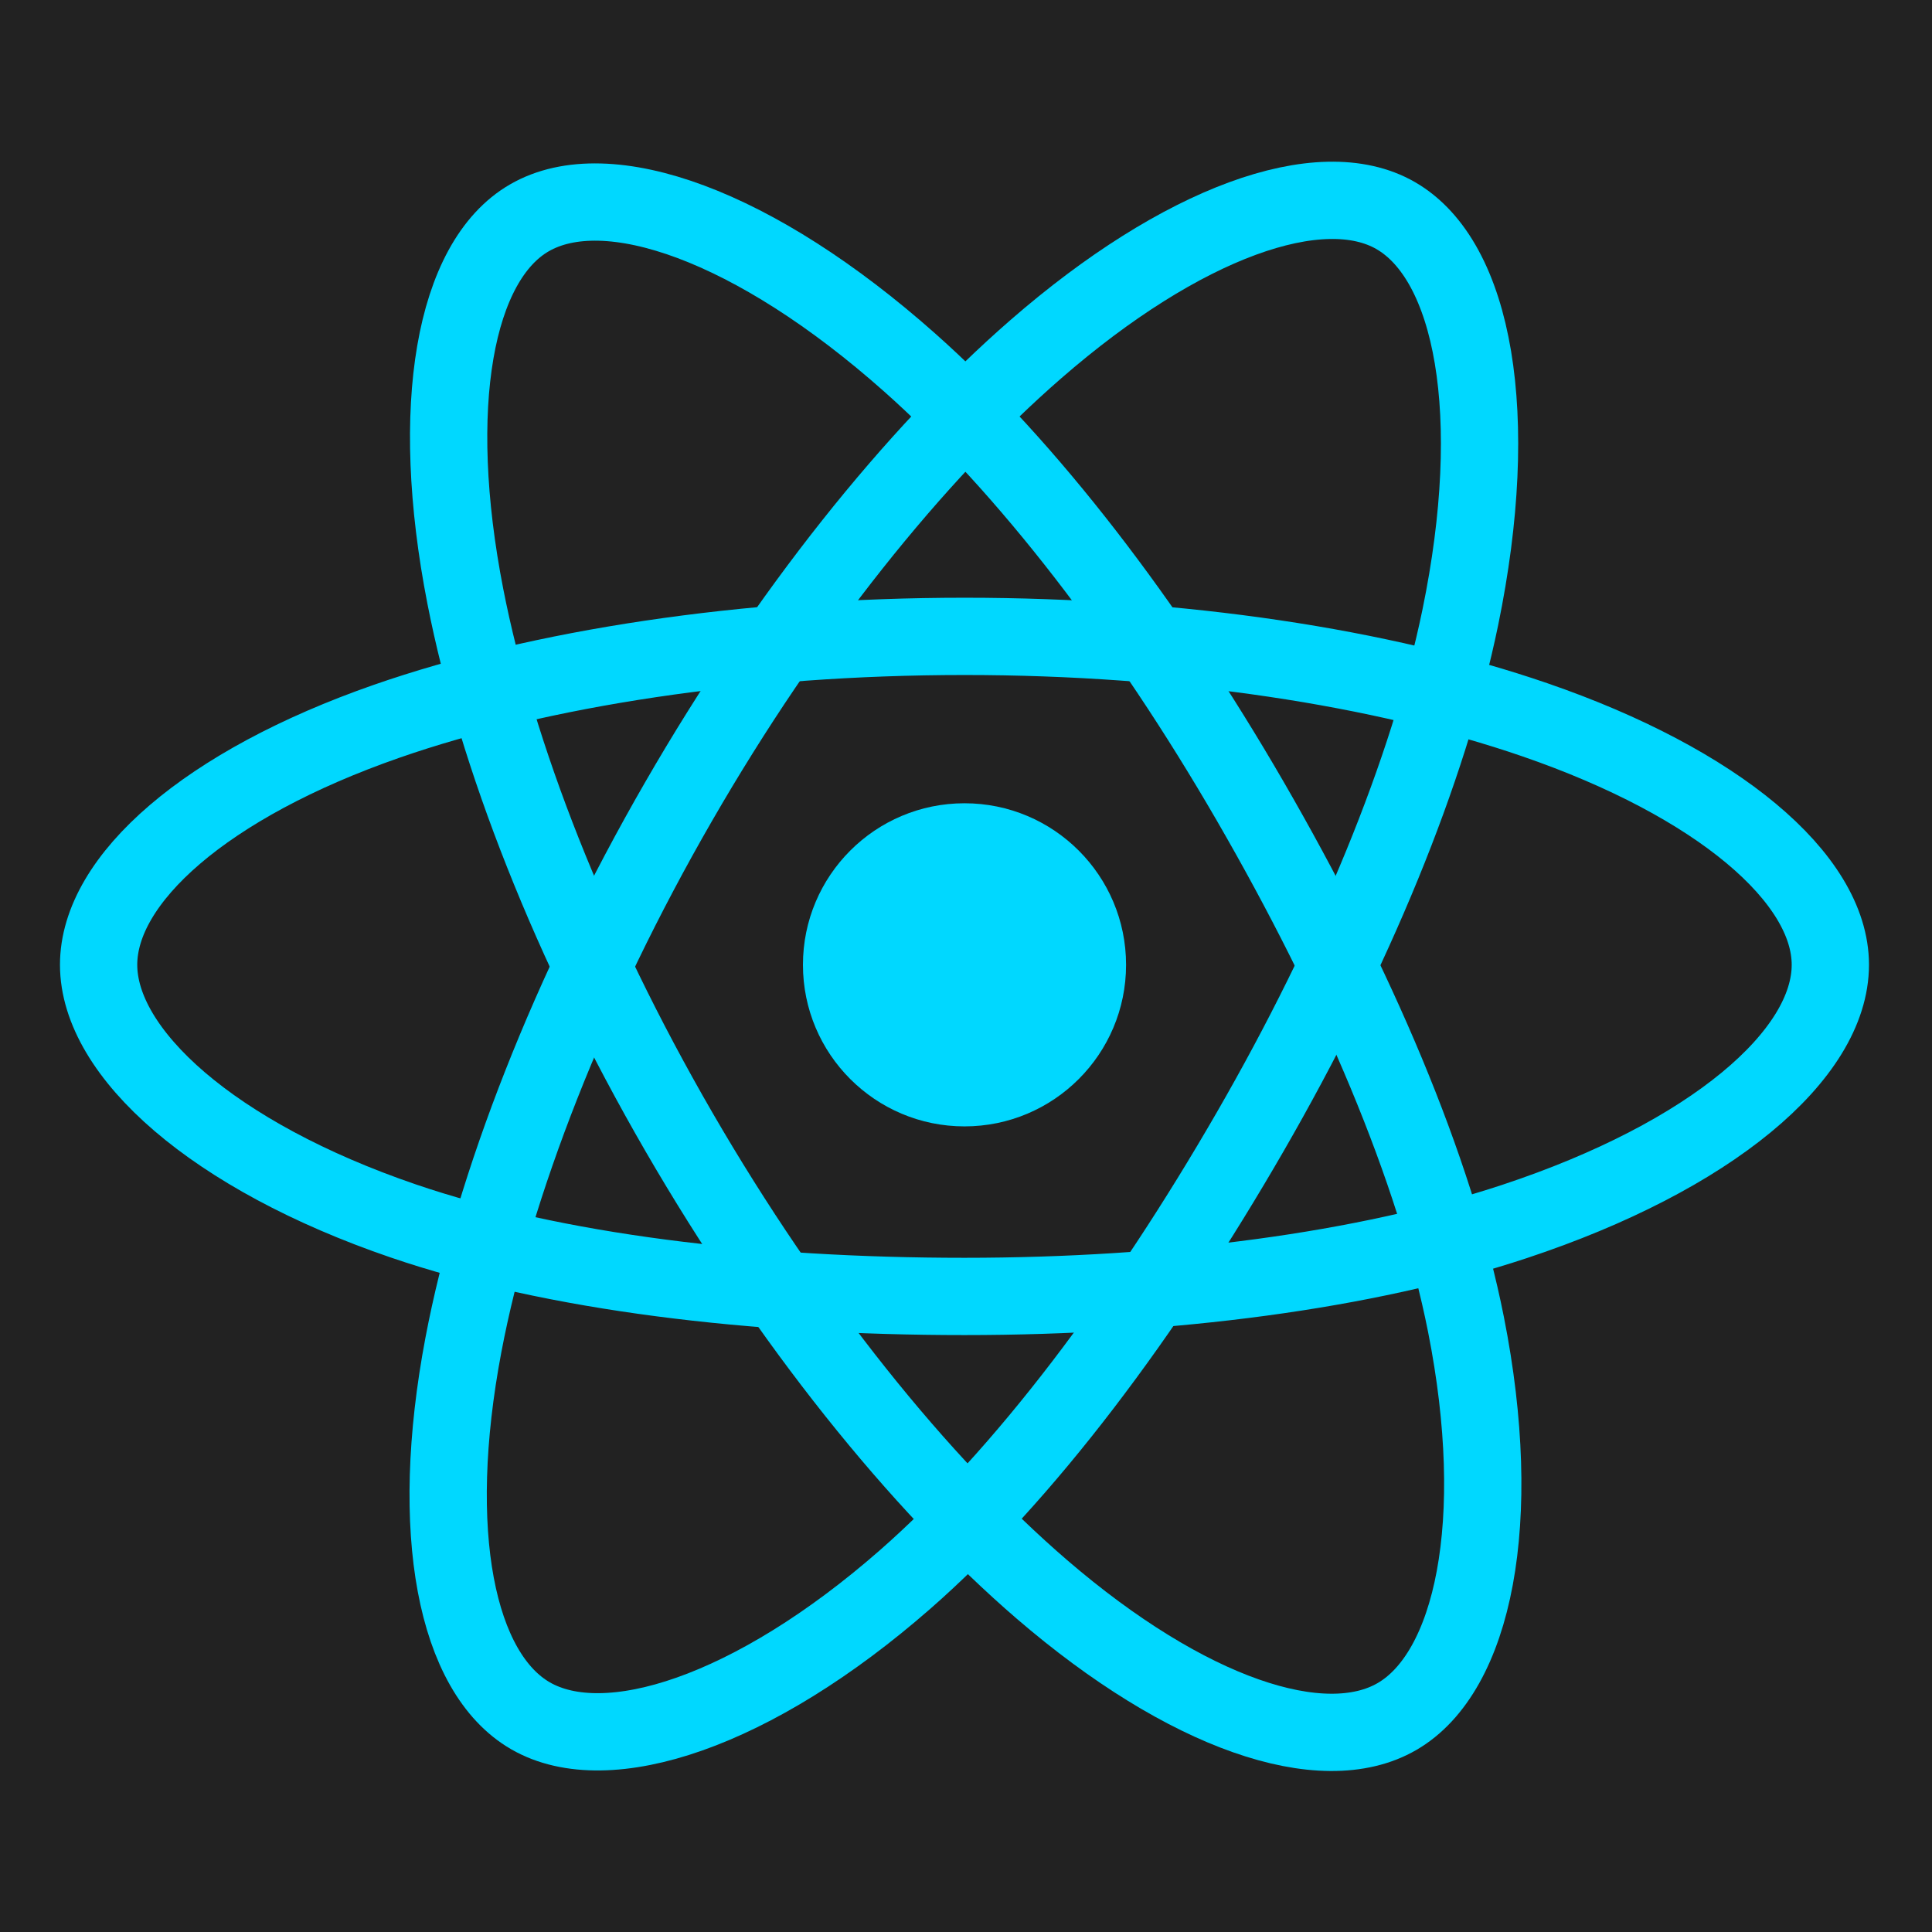
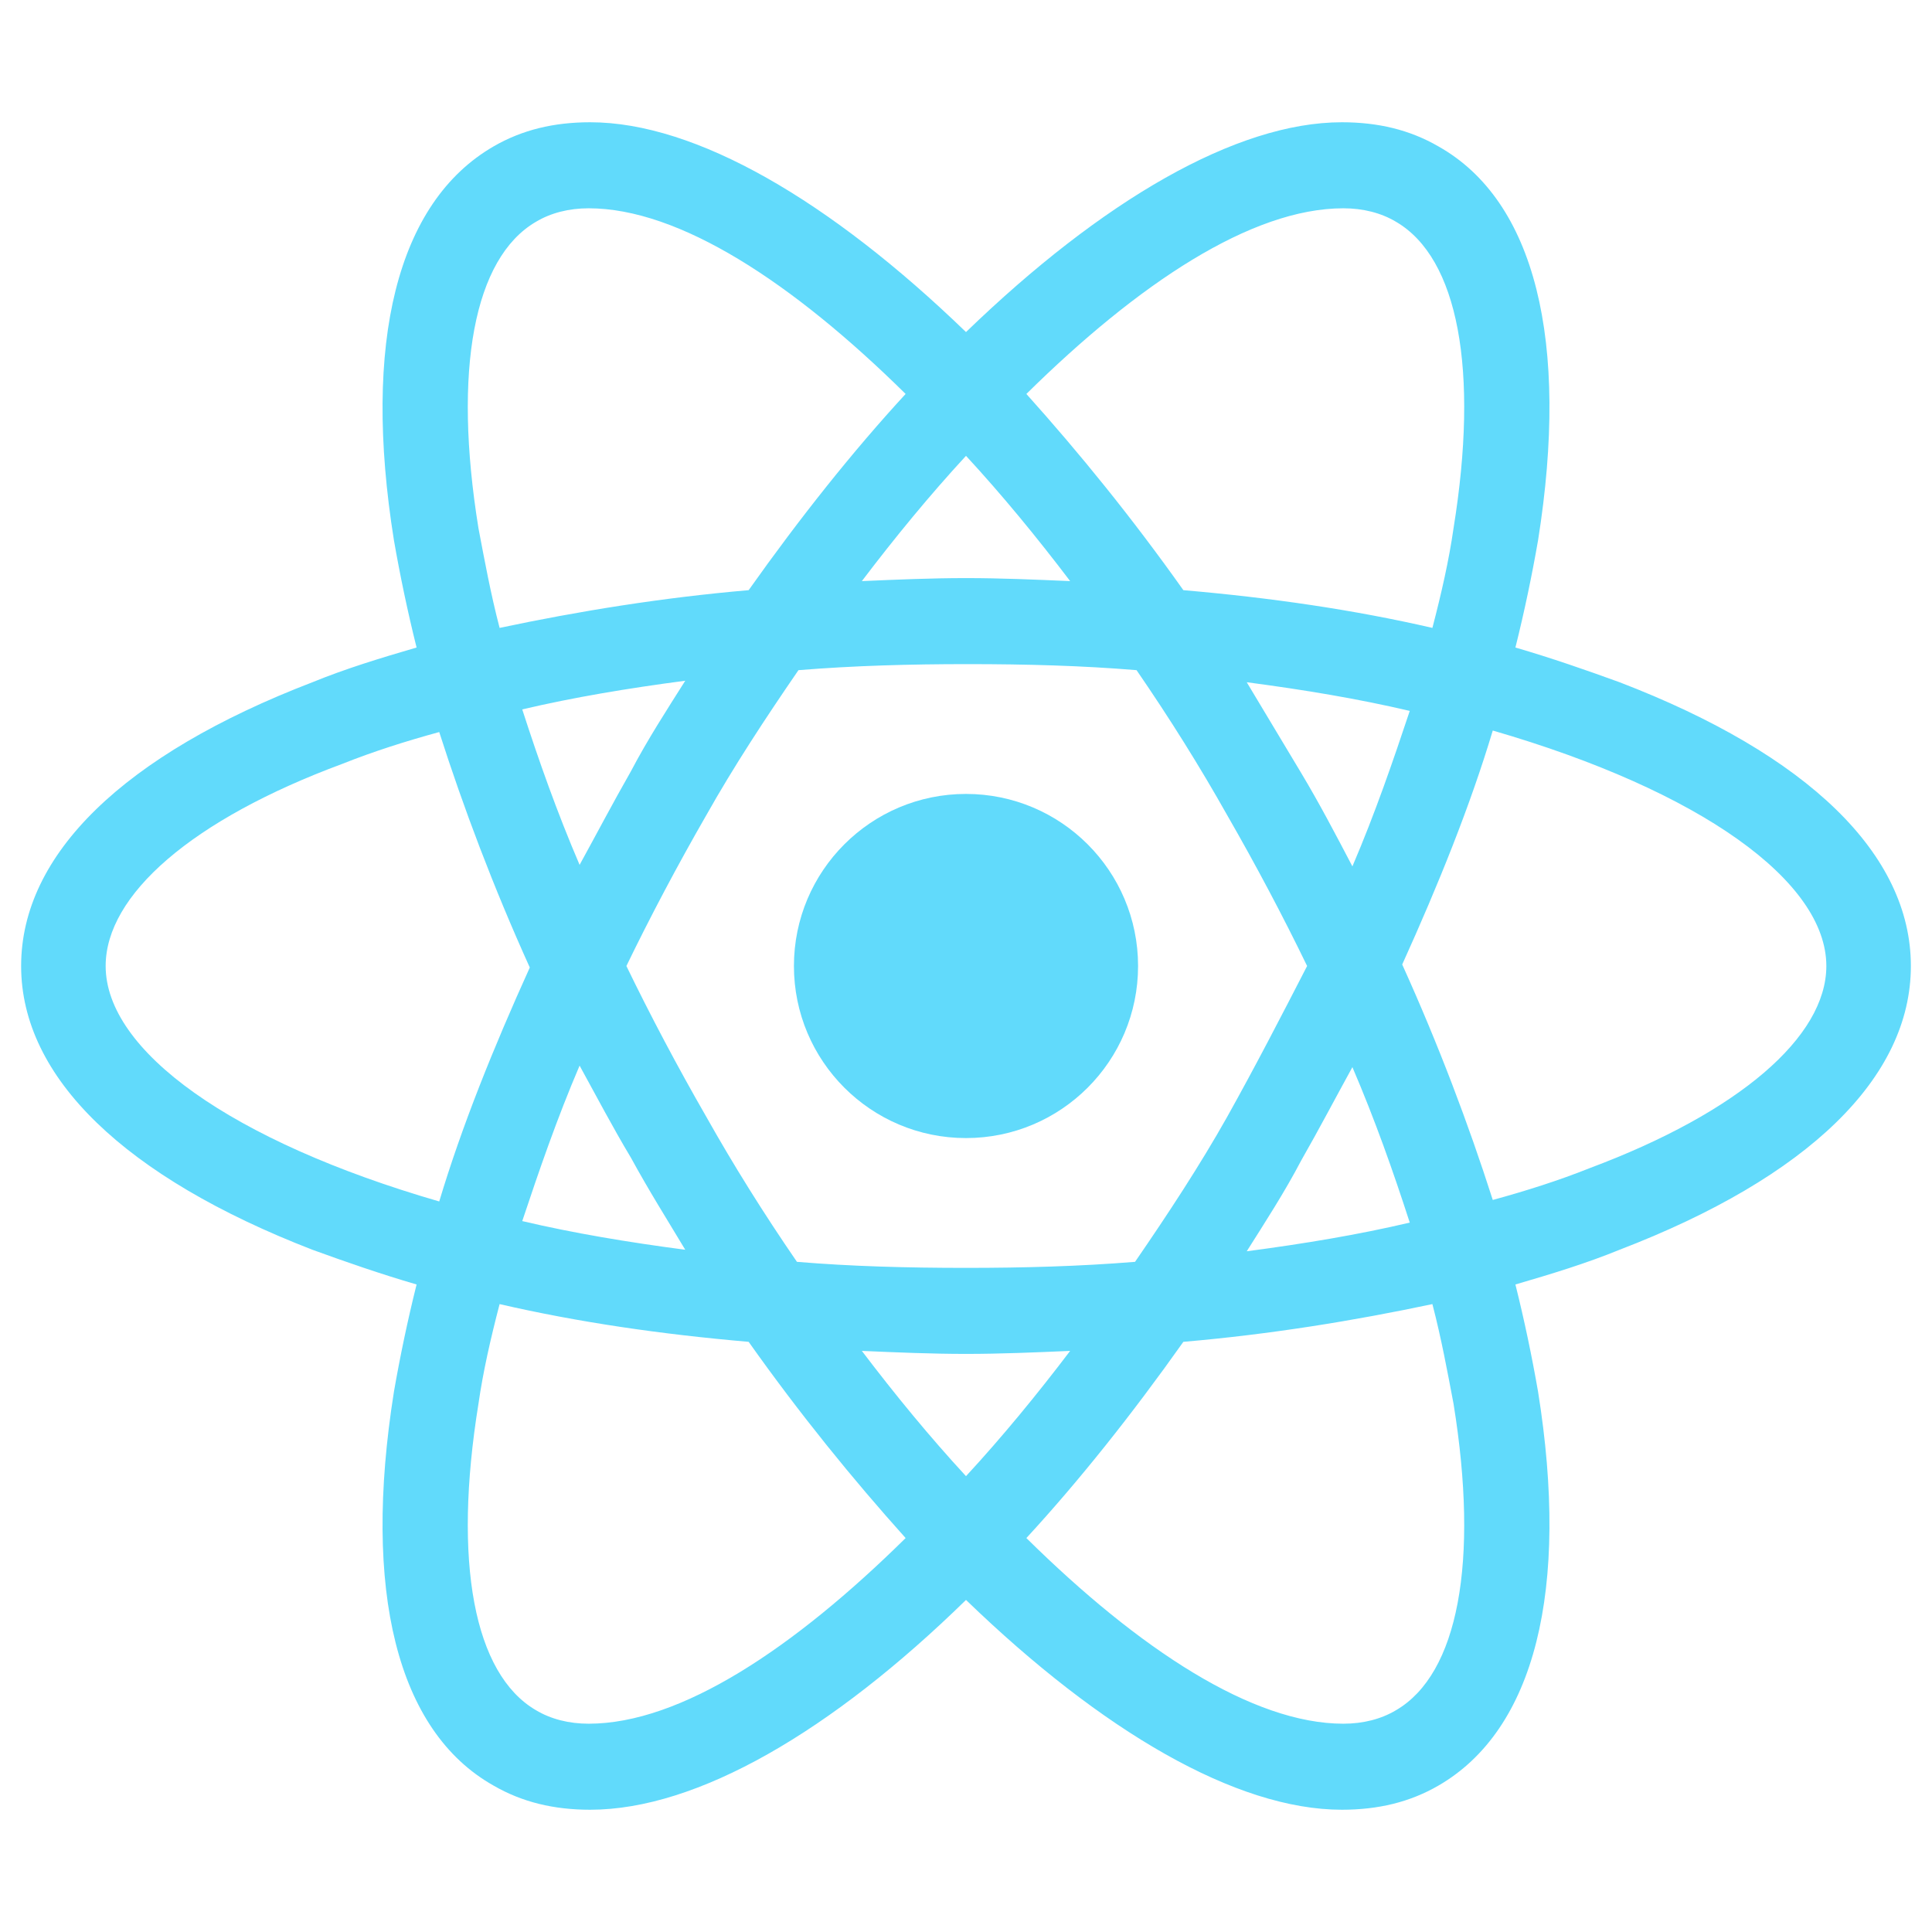
- <svg xmlns="http://www.w3.org/2000/svg" width="3618.6" height="3618.6" viewBox="0 0 3618.6 3618.6">
-   <path fill="#222" d="M0 0h3618.6v3618.6H0z" />
-   <circle cx="1806.5" cy="1807.1" r="302.6" fill="#00d8ff" />
-   <path fill="none" stroke="#00d8ff" stroke-miterlimit="10" stroke-width="144.746" d="M1806.5 1191.9c406.2 0 783.6 58.3 1068.1 156.2 342.8 118 553.6 296.9 553.6 458.9 0 168.8-223.4 358.9-591.5 480.8-278.3 92.2-644.6 140.4-1030.2 140.4-395.4 0-769.7-45.2-1051.2-141.4-356.1-121.7-570.6-314.2-570.6-479.8 0-160.7 201.3-338.2 539.3-456 285.6-99.5 672.3-159.1 1082.5-159.1z" />
-   <path fill="none" stroke="#00d8ff" stroke-miterlimit="10" stroke-width="144.746" d="M1271 1501.3c202.9-351.9 442-649.7 669-847.2 273.5-238 533.8-331.2 674.1-250.3 146.2 84.3 199.3 372.8 121 752.7-59.2 287.2-200.4 628.5-393.1 962.6-197.5 342.5-423.7 644.2-647.6 840-283.3 247.7-557.3 337.3-700.7 254.6-139.2-80.3-192.4-343.3-125.7-695 56.4-297.4 198-662.1 403-1017.4z" />
-   <path fill="none" stroke="#00d8ff" stroke-miterlimit="10" stroke-width="144.746" d="M1271.5 2119.8c-203.5-351.6-342.1-707.4-399.9-1002.7-69.6-355.8-20.4-627.9 119.8-709 146.1-84.6 422.5 13.5 712.5 271 219.3 194.7 444.4 487.5 637.6 821.3 198.1 342.2 346.6 688.8 404.3 980.5 73.1 369.2 13.9 651.3-129.4 734.2-139.1 80.5-393.5-4.7-664.9-238.2-229.2-197.3-474.5-502.1-680-857.1z" />
+ <svg xmlns="http://www.w3.org/2000/svg" enable-background="new 0 0 128 128" viewBox="0 0 128 128">
+   <g fill="#61DAFB">
+     <circle cx="64" cy="64" r="11.4" />
+     <path d="M107.3 45.2c-2.2-.8-4.5-1.6-6.9-2.3.6-2.4 1.1-4.8 1.5-7.1 2.1-13.2-.2-22.5-6.6-26.1-1.9-1.1-4-1.6-6.4-1.6-7 0-15.9 5.2-24.9 13.9-9-8.7-17.9-13.9-24.9-13.9-2.4 0-4.5.5-6.4 1.6-6.4 3.7-8.7 13-6.6 26.1.4 2.3.9 4.7 1.5 7.1-2.4.7-4.7 1.4-6.9 2.3-12.5 4.8-19.3 11.4-19.3 18.8s6.9 14 19.3 18.8c2.2.8 4.5 1.6 6.9 2.3-.6 2.4-1.1 4.8-1.5 7.1-2.1 13.2.2 22.5 6.6 26.1 1.9 1.1 4 1.6 6.4 1.6 7.1 0 16-5.2 24.9-13.9 9 8.7 17.9 13.9 24.9 13.9 2.4 0 4.5-.5 6.4-1.6 6.4-3.7 8.7-13 6.6-26.1-.4-2.3-.9-4.7-1.5-7.1 2.4-.7 4.7-1.4 6.9-2.3 12.5-4.8 19.3-11.4 19.3-18.8s-6.8-14-19.3-18.8zm-14.8-30.5c4.1 2.4 5.5 9.8 3.8 20.3-.3 2.1-.8 4.3-1.4 6.6-5.2-1.2-10.7-2-16.5-2.5-3.4-4.8-6.9-9.1-10.4-13 7.4-7.3 14.9-12.3 21-12.3 1.3 0 2.5.3 3.5.9zm-11.2 59.3c-1.8 3.2-3.9 6.4-6.1 9.6-3.7.3-7.4.4-11.2.4-3.9 0-7.6-.1-11.2-.4-2.2-3.2-4.2-6.4-6-9.6-1.9-3.3-3.7-6.7-5.3-10 1.6-3.3 3.4-6.7 5.3-10 1.8-3.2 3.9-6.4 6.1-9.6 3.7-.3 7.4-.4 11.2-.4 3.9 0 7.6.1 11.2.4 2.2 3.2 4.2 6.4 6 9.6 1.9 3.3 3.7 6.7 5.3 10-1.7 3.3-3.4 6.6-5.3 10zm8.3-3.3c1.5 3.5 2.7 6.9 3.8 10.3-3.4.8-7 1.4-10.8 1.9 1.2-1.9 2.5-3.9 3.6-6 1.2-2.1 2.3-4.2 3.4-6.2zm-25.6 27.1c-2.4-2.6-4.7-5.4-6.9-8.3 2.3.1 4.6.2 6.9.2 2.3 0 4.6-.1 6.9-.2-2.2 2.9-4.5 5.7-6.9 8.3zm-18.6-15c-3.8-.5-7.4-1.1-10.8-1.9 1.1-3.3 2.3-6.8 3.8-10.3 1.1 2 2.2 4.1 3.4 6.1 1.2 2.2 2.4 4.1 3.6 6.1zm-7-25.5c-1.5-3.5-2.7-6.9-3.8-10.3 3.4-.8 7-1.4 10.8-1.9-1.2 1.9-2.5 3.9-3.6 6-1.2 2.1-2.3 4.2-3.4 6.2zm25.6-27.1c2.4 2.6 4.7 5.4 6.9 8.3-2.3-.1-4.6-.2-6.9-.2-2.3 0-4.6.1-6.9.2 2.2-2.9 4.5-5.7 6.9-8.3zm22.2 21l-3.6-6c3.8.5 7.4 1.1 10.8 1.9-1.1 3.3-2.3 6.8-3.8 10.3-1.1-2.1-2.2-4.2-3.4-6.2zm-54.5-16.2c-1.7-10.5-.3-17.9 3.8-20.3 1-.6 2.2-.9 3.5-.9 6 0 13.5 4.9 21 12.3-3.5 3.8-7 8.2-10.4 13-5.8.5-11.3 1.4-16.5 2.5-.6-2.3-1-4.5-1.4-6.6zm-24.7 29c0-4.7 5.7-9.7 15.7-13.4 2-.8 4.2-1.5 6.4-2.1 1.6 5 3.6 10.3 6 15.6-2.4 5.3-4.5 10.5-6 15.5-13.8-4-22.1-10-22.1-15.6zm28.5 49.3c-4.1-2.4-5.5-9.8-3.8-20.3.3-2.1.8-4.3 1.4-6.6 5.2 1.2 10.7 2 16.5 2.5 3.4 4.8 6.9 9.1 10.4 13-7.4 7.3-14.9 12.3-21 12.3-1.3 0-2.5-.3-3.5-.9zm60.8-20.3c1.7 10.5.3 17.9-3.8 20.3-1 .6-2.2.9-3.5.9-6 0-13.5-4.9-21-12.3 3.5-3.8 7-8.2 10.4-13 5.8-.5 11.3-1.4 16.5-2.5.6 2.3 1 4.5 1.4 6.6zm9-15.6c-2 .8-4.2 1.5-6.4 2.1-1.6-5-3.6-10.3-6-15.6 2.4-5.3 4.5-10.5 6-15.5 13.8 4 22.1 10 22.1 15.6 0 4.7-5.8 9.7-15.7 13.4z" />
+   </g>
</svg>
